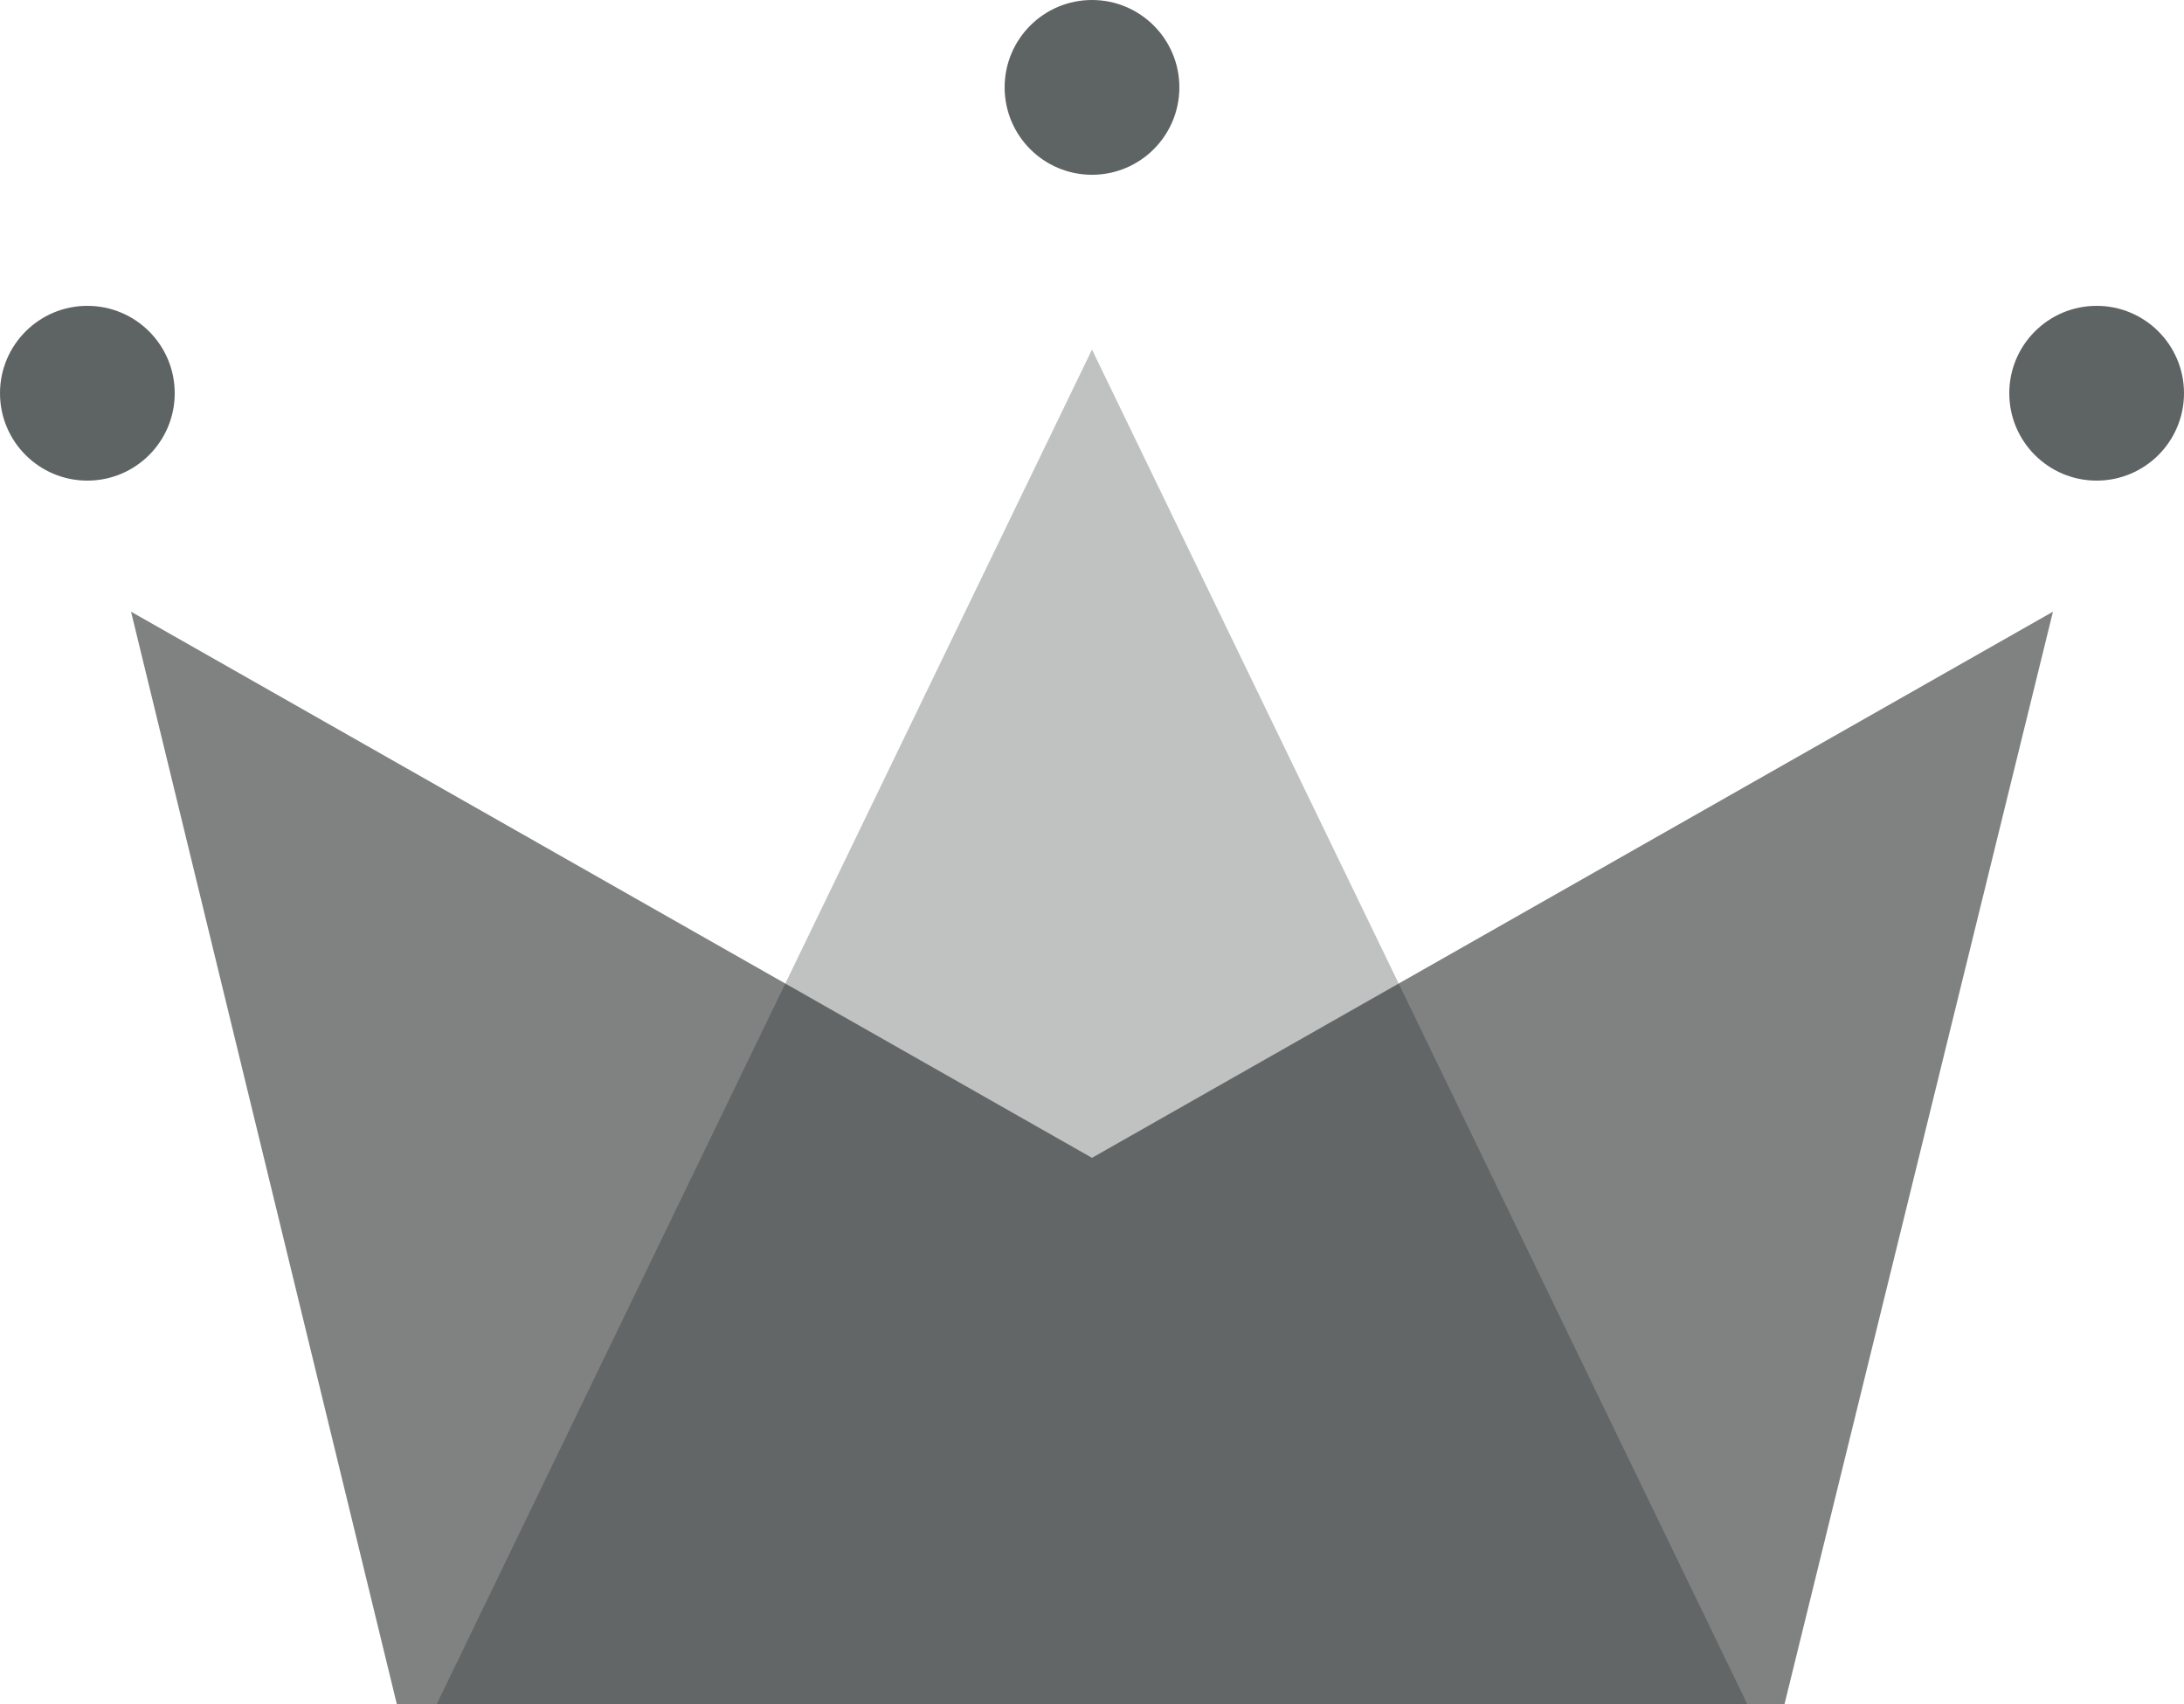
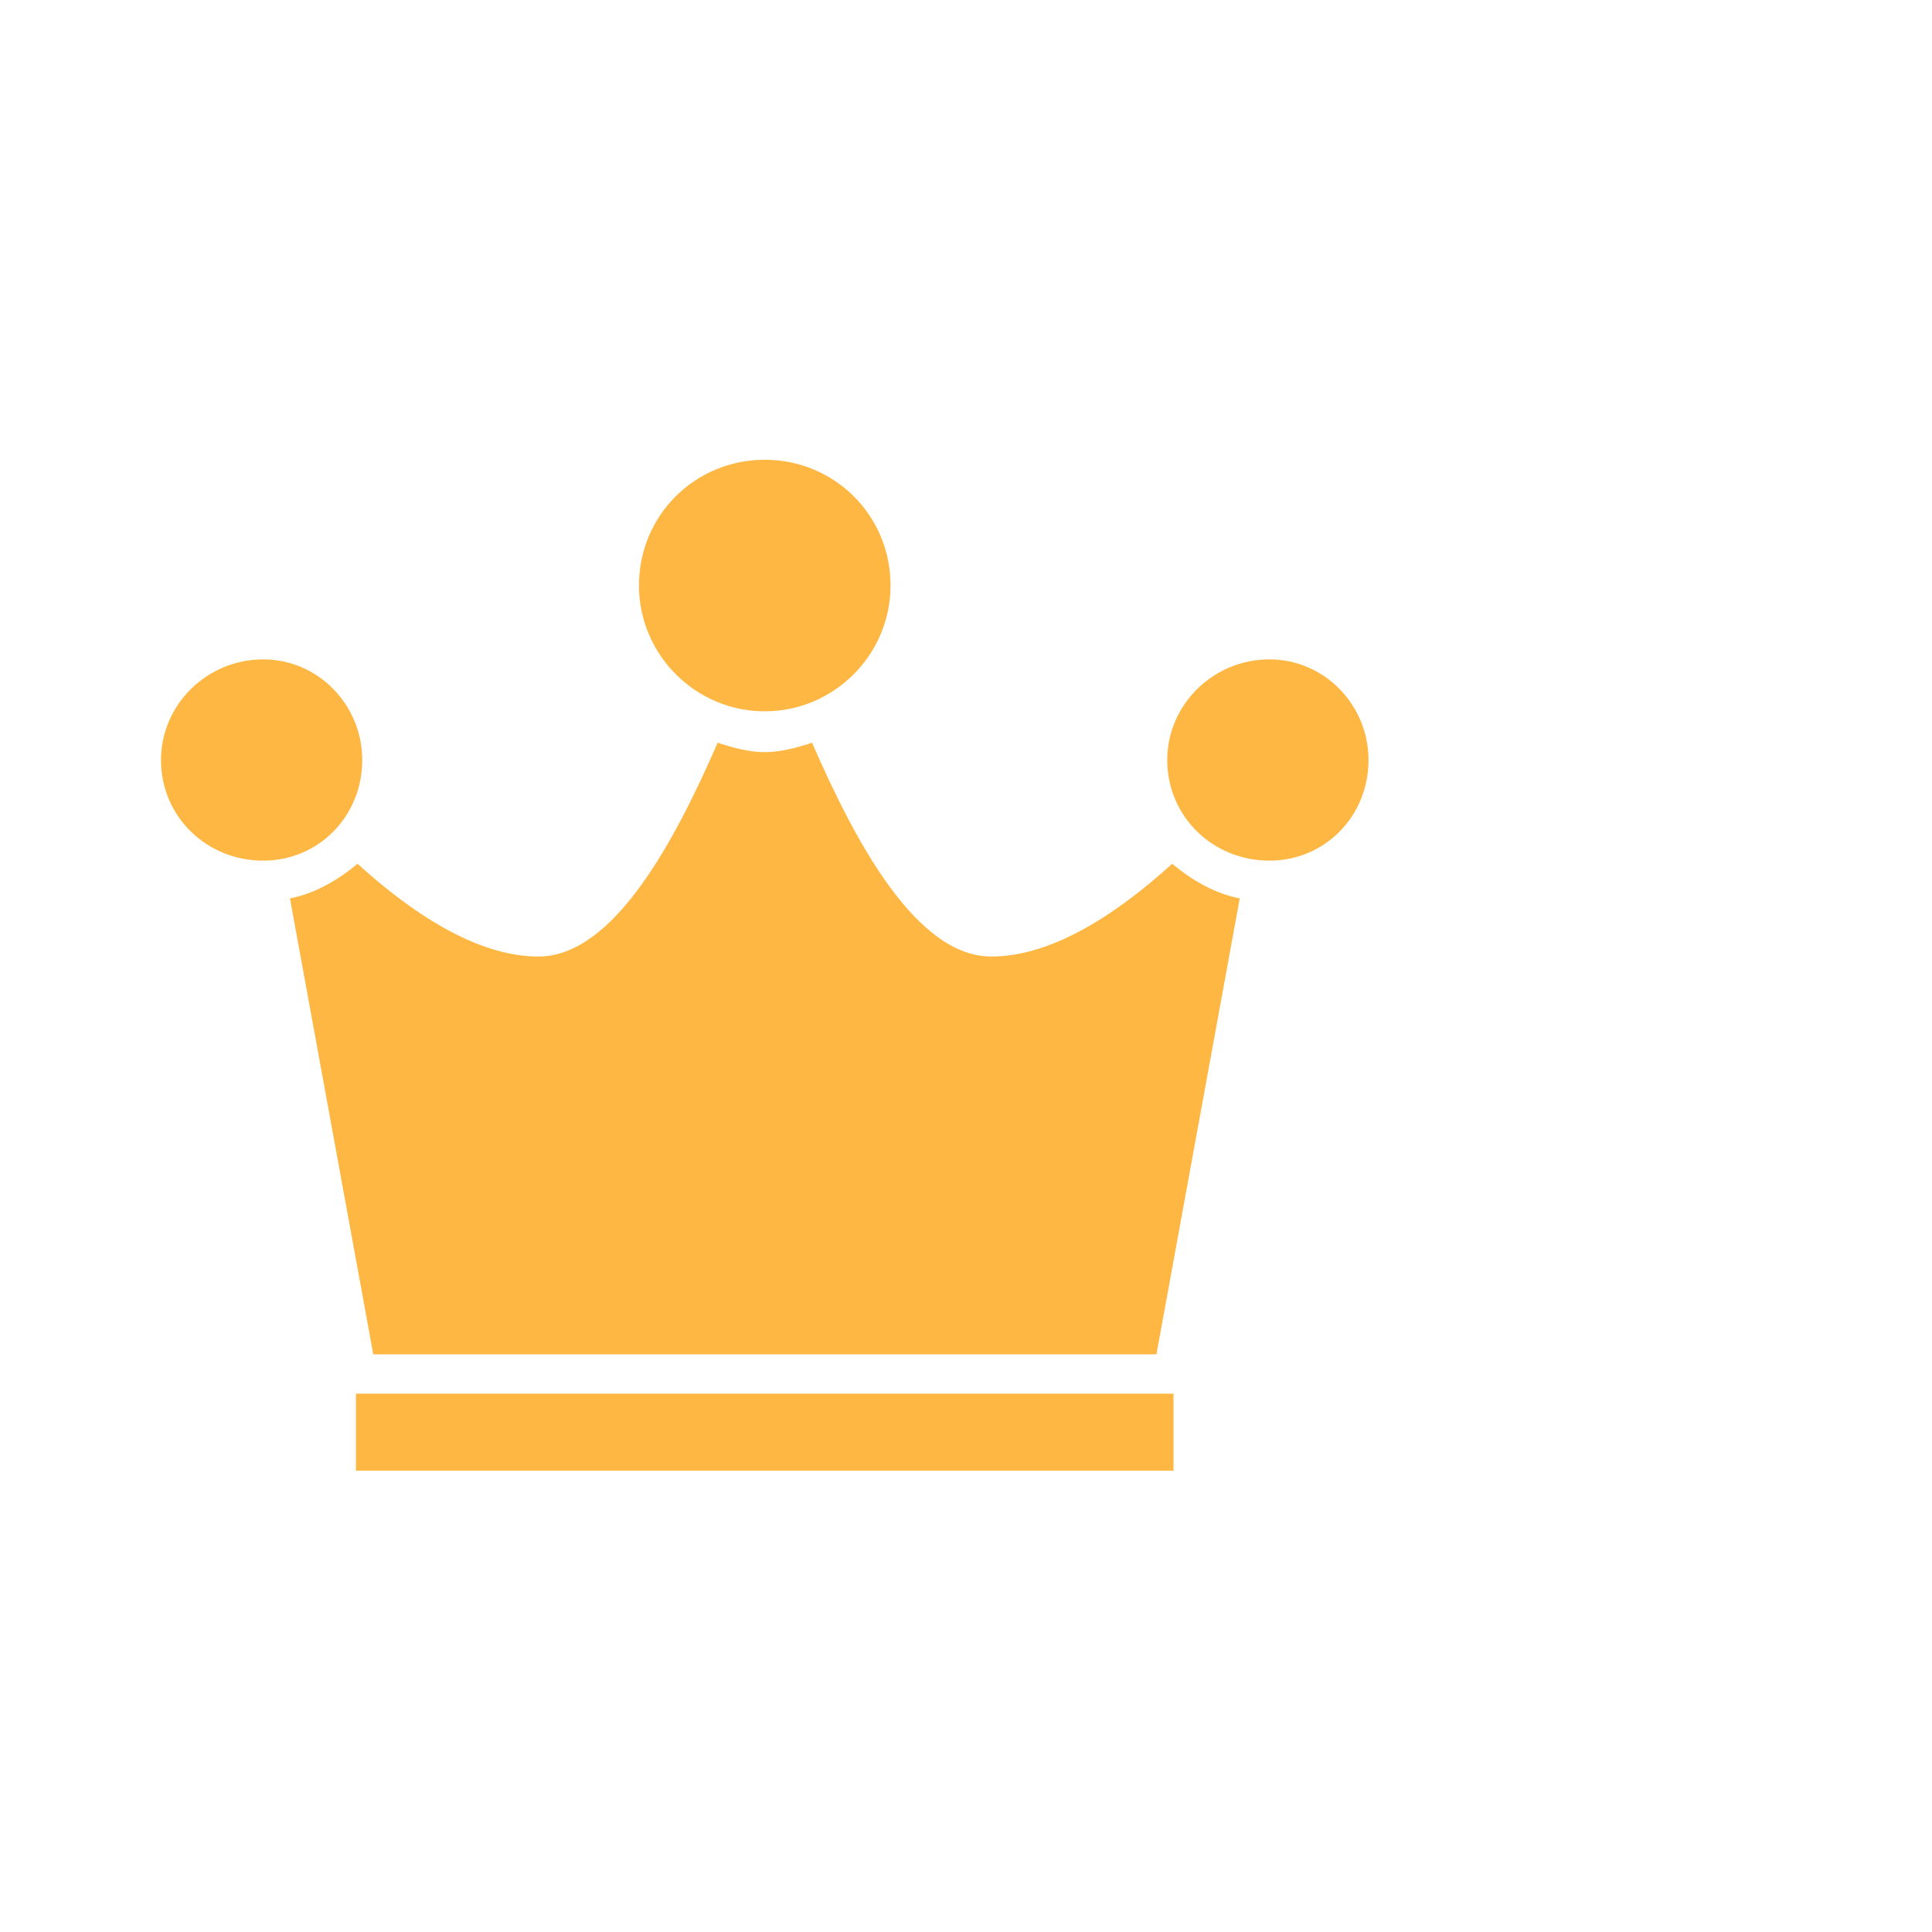
- <svg xmlns="http://www.w3.org/2000/svg" width="50px" height="39px" viewBox="0 0 50 39" version="1.1">
-   <g id="WiP" stroke="none" stroke-width="1" fill="none" fill-rule="evenodd">
-     <g id="Artboard" transform="translate(-90, -38)">
-       <g id="Group" transform="translate(90, 38)">
-         <polygon id="Rectangle" fill="#808282" points="3 14 25 26.5 47 14 40.855 39 9.084 39" />
-         <polygon id="Triangle" fill-opacity="0.263" fill="#101A1A" points="25 8 40 39 10 39" />
-         <circle id="Oval" fill="#5E6363" cx="2" cy="9" r="2" />
-         <circle id="Oval" fill="#5E6363" cx="25" cy="2" r="2" />
-         <circle id="Oval" fill="#5E6363" cx="48" cy="9" r="2" />
-       </g>
-     </g>
+ <svg xmlns="http://www.w3.org/2000/svg" fill="#FFB743" width="60px" height="60px" viewBox="-3.2 -3.2 38.40 38.40" version="1.1">
+   <g id="SVGRepo_bgCarrier" stroke-width="0" />
+   <g id="SVGRepo_tracerCarrier" stroke-linecap="round" stroke-linejoin="round" />
+   <g id="SVGRepo_iconCarrier">
+     <path d="M12 10.938c-1.375 0-2.5-1.125-2.5-2.5 0-1.406 1.125-2.5 2.5-2.5s2.5 1.094 2.5 2.5c0 1.375-1.125 2.5-2.5 2.5zM2.031 9.906c1.094 0 1.969 0.906 1.969 2 0 1.125-0.875 2-1.969 2-1.125 0-2.031-0.875-2.031-2 0-1.094 0.906-2 2.031-2zM22.031 9.906c1.094 0 1.969 0.906 1.969 2 0 1.125-0.875 2-1.969 2-1.125 0-2.031-0.875-2.031-2 0-1.094 0.906-2 2.031-2zM4.219 23.719l-1.656-9.063c0.5-0.094 0.969-0.375 1.344-0.688 1.031 0.938 2.344 1.844 3.594 1.844 1.5 0 2.719-2.313 3.563-4.25 0.281 0.094 0.625 0.188 0.938 0.188s0.656-0.094 0.938-0.188c0.844 1.938 2.063 4.25 3.563 4.25 1.25 0 2.563-0.906 3.594-1.844 0.375 0.313 0.844 0.594 1.344 0.688l-1.656 9.063h-15.563zM3.875 24.5h16.25v1.531h-16.25v-1.531z" />
  </g>
</svg>
